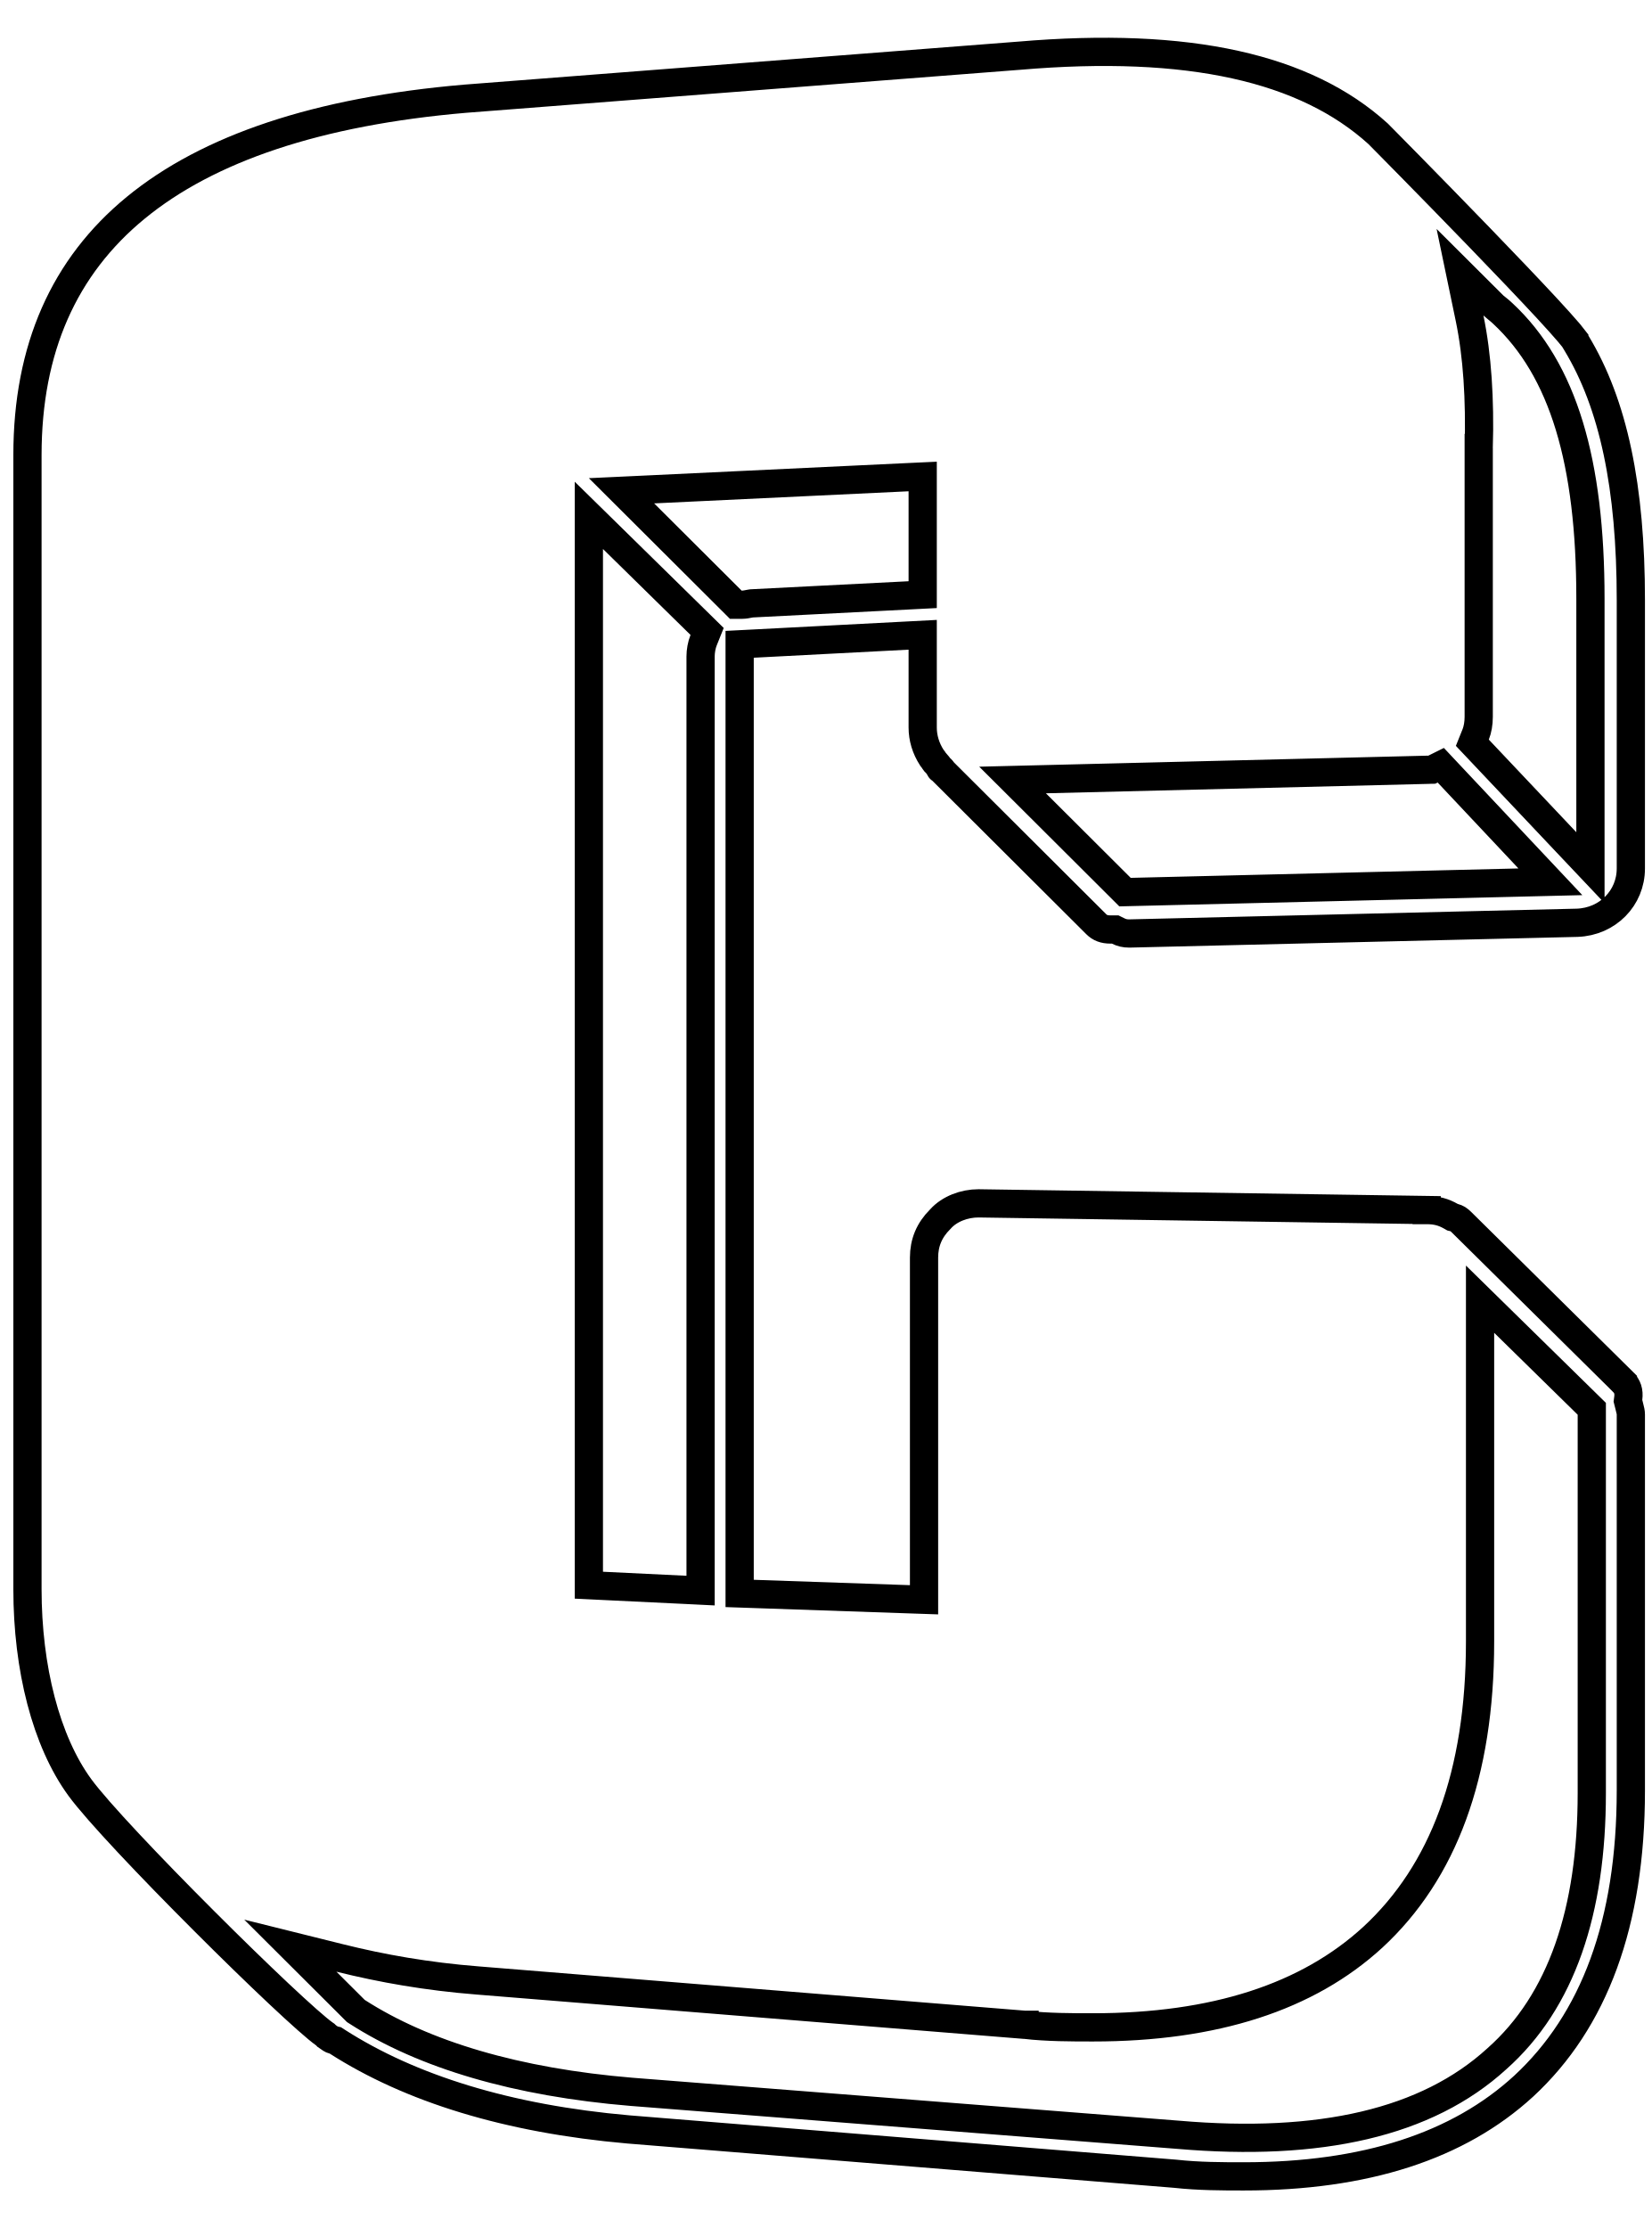
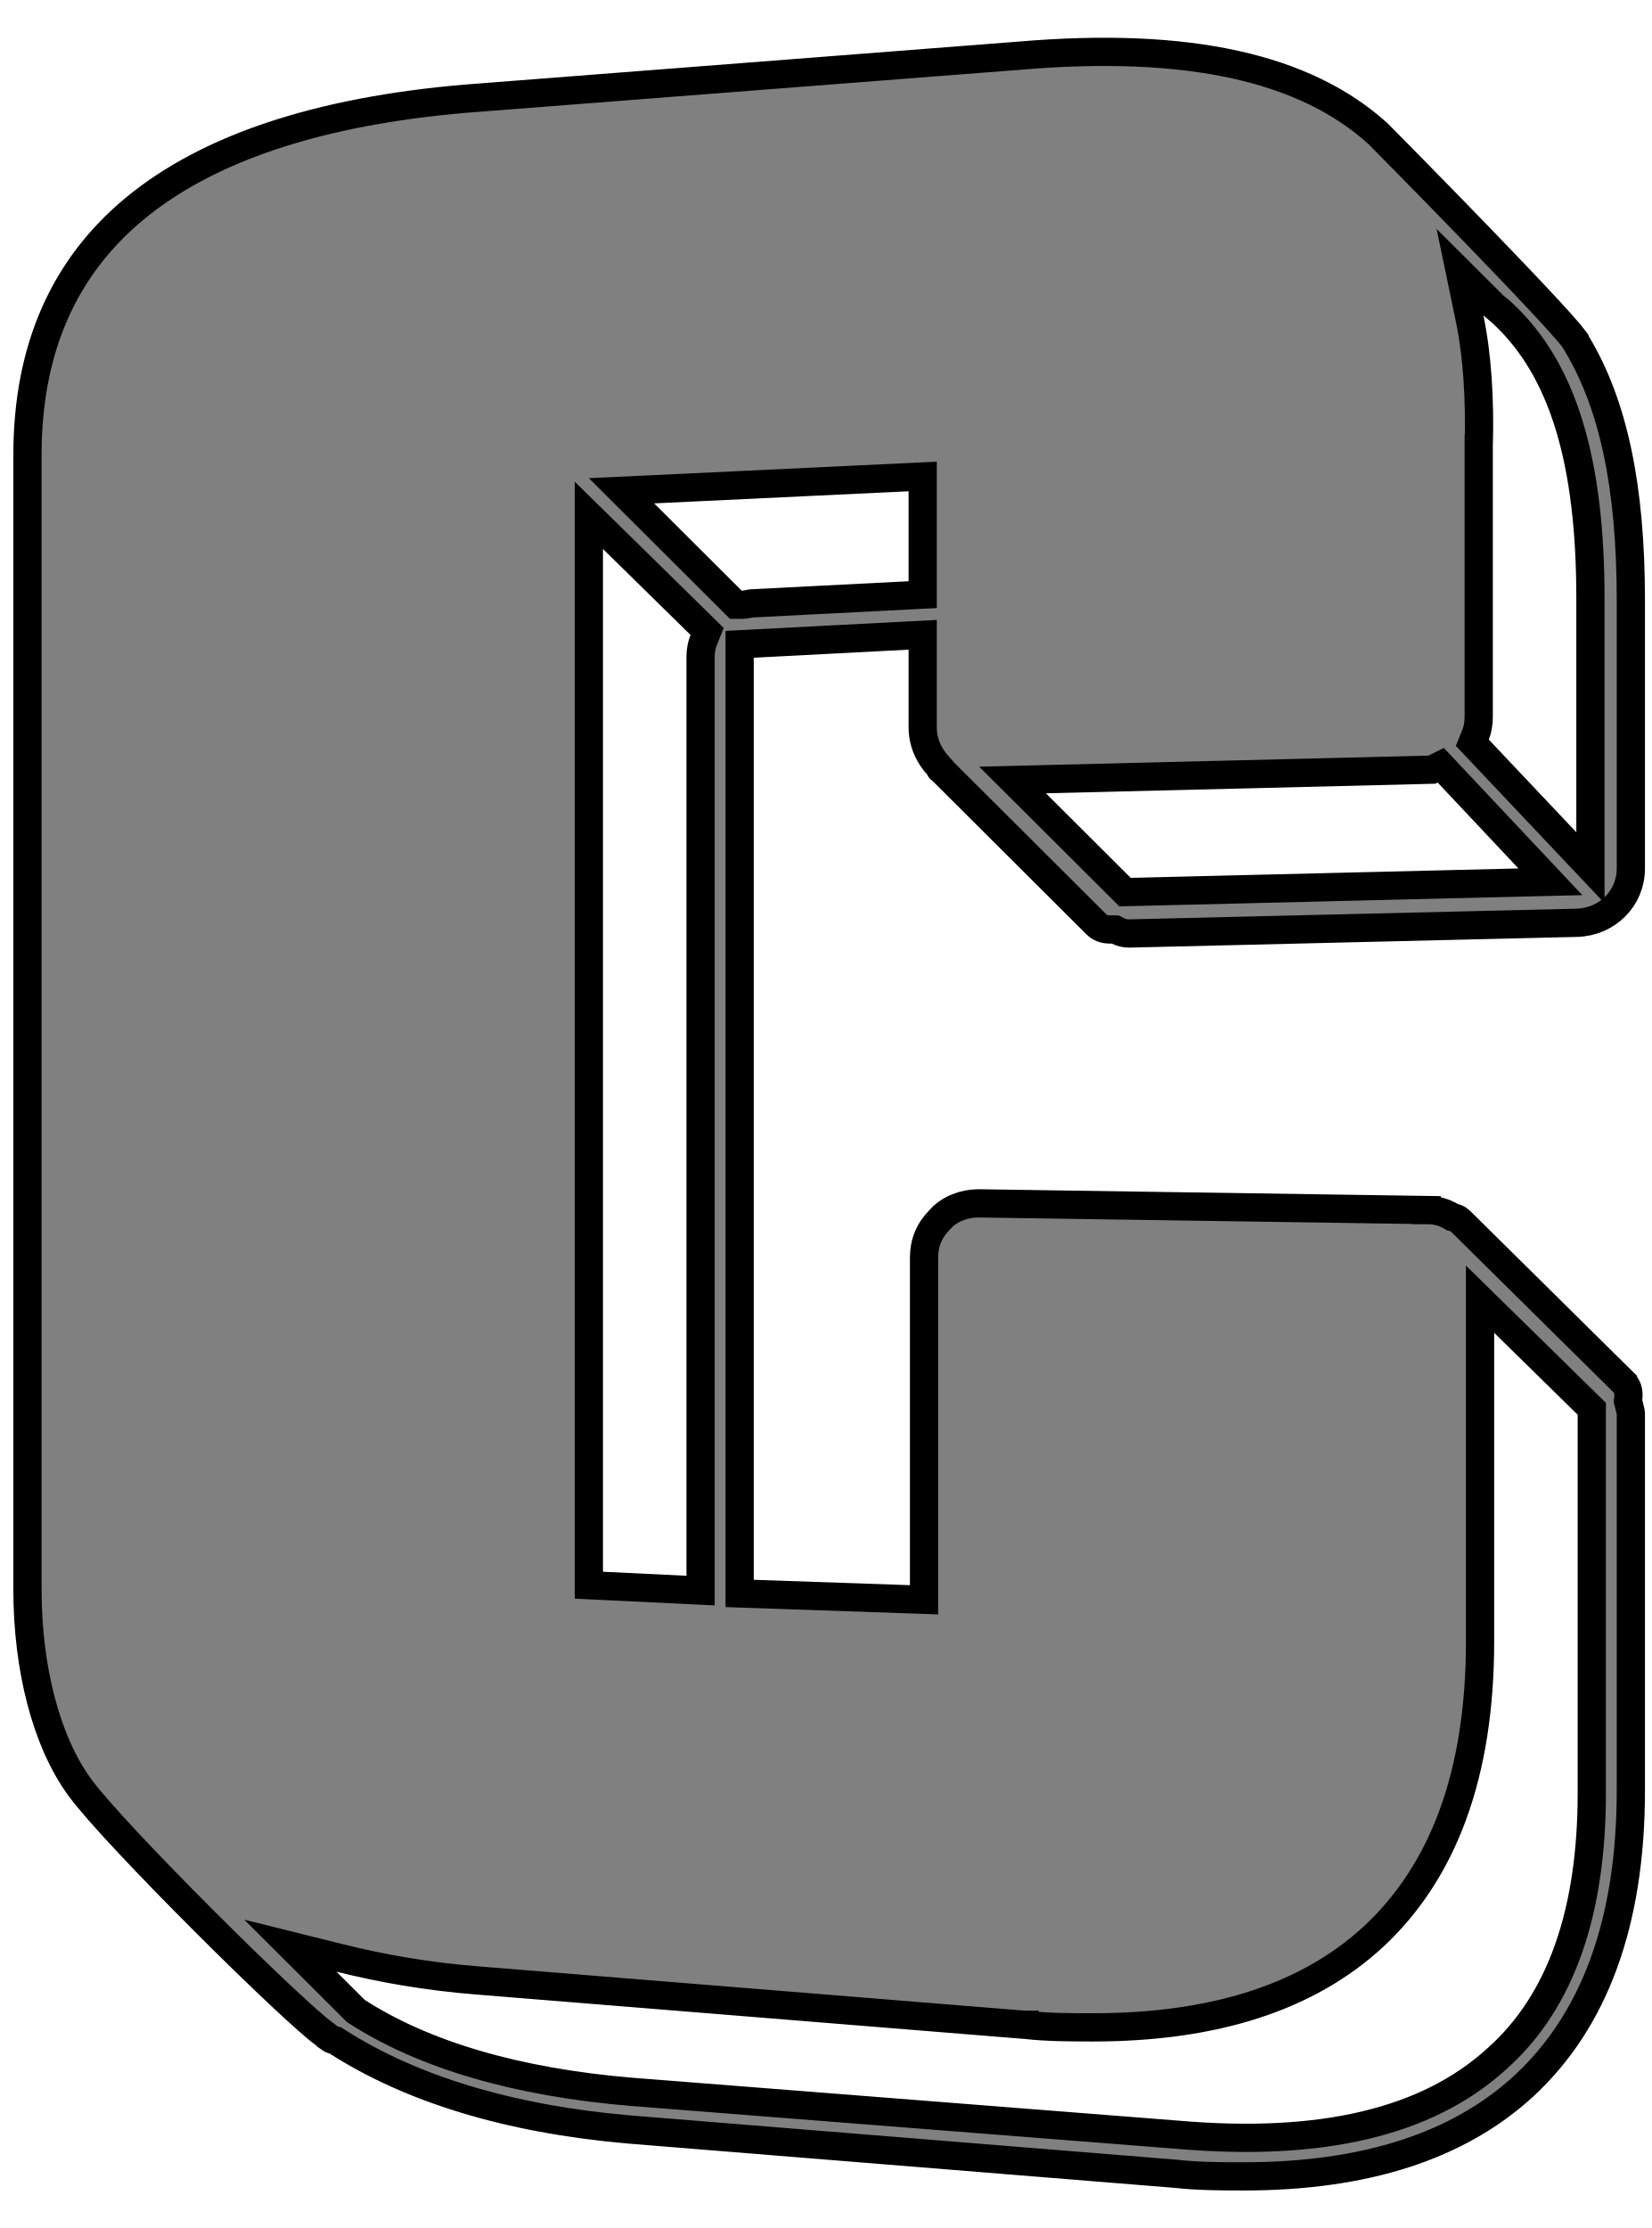
<svg xmlns="http://www.w3.org/2000/svg" width="43" height="58" viewBox="0 0 43 58" fill="none">
-   <path d="M29.113 24.235L29.036 24.197H28.95H28.914C28.747 24.197 28.637 24.153 28.543 24.059L24.561 20.09C24.556 20.083 24.552 20.076 24.547 20.07C24.515 20.024 24.479 19.993 24.455 19.975C24.438 19.946 24.411 19.906 24.372 19.866L24.346 19.84C24.343 19.836 24.338 19.829 24.33 19.818C24.323 19.806 24.309 19.786 24.296 19.767C24.288 19.756 24.277 19.743 24.264 19.727C24.102 19.477 24.024 19.206 24.024 18.939V16.912V16.525L23.638 16.545L19.607 16.755L19.258 16.773V17.122V41.126V41.481L19.613 41.493L23.679 41.633L24.059 41.646V41.265V32.74C24.059 32.35 24.195 32.024 24.477 31.743L24.484 31.736L24.49 31.729C24.722 31.472 25.104 31.326 25.477 31.326C25.478 31.326 25.479 31.326 25.479 31.326L37.146 31.5V31.501H37.151C37.403 31.501 37.585 31.554 37.776 31.662L37.82 31.687L37.869 31.699C37.928 31.714 37.977 31.741 38.049 31.813L38.05 31.814L42.255 35.97C42.255 35.971 42.255 35.971 42.255 35.971C42.377 36.093 42.417 36.221 42.395 36.398L42.386 36.466L42.403 36.533C42.411 36.567 42.419 36.595 42.425 36.62C42.451 36.721 42.462 36.763 42.462 36.828V46.611C42.462 50.072 41.501 52.615 39.672 54.307C37.973 55.867 35.55 56.656 32.385 56.656C31.821 56.656 31.21 56.655 30.602 56.588L30.602 56.588L30.591 56.587L16.363 55.434C16.363 55.434 16.362 55.434 16.362 55.434C13.214 55.158 10.682 54.367 8.783 53.15L8.732 53.117L8.673 53.103C8.65 53.097 8.633 53.089 8.611 53.075C8.597 53.066 8.581 53.055 8.558 53.038C8.543 53.028 8.525 53.014 8.504 53L8.494 52.989L8.472 52.967L8.446 52.949C8.261 52.819 7.832 52.439 7.256 51.898C6.69 51.365 6.001 50.695 5.309 50.002C3.914 48.608 2.534 47.153 2.081 46.534C1.198 45.327 0.715 43.422 0.715 41.37V11.846C0.715 9.076 1.667 6.941 3.534 5.409C5.416 3.864 8.267 2.898 12.12 2.569C12.12 2.569 12.12 2.569 12.121 2.569L26.524 1.451L26.527 1.451C30.972 1.07 33.996 1.773 35.881 3.482L35.881 3.482L35.895 3.496L35.944 3.546L36.118 3.722C36.265 3.871 36.472 4.081 36.718 4.331C37.211 4.833 37.861 5.497 38.508 6.166C39.156 6.836 39.8 7.51 40.282 8.03C40.523 8.291 40.72 8.51 40.856 8.67C40.915 8.74 40.96 8.795 40.99 8.835V8.839L41.043 8.927C42.01 10.522 42.462 12.681 42.462 15.62V22.608C42.462 23.379 41.857 23.993 41.066 24.022C41.066 24.022 41.065 24.022 41.064 24.022L29.401 24.301C29.285 24.301 29.201 24.279 29.113 24.235ZM24.479 20.019C24.479 20.02 24.478 20.019 24.478 20.017C24.478 20.018 24.479 20.019 24.479 20.019ZM38.883 7.952L38.014 7.086L38.264 8.287C38.466 9.264 38.536 10.386 38.502 11.662L38.501 11.662V11.671V18.659C38.501 18.832 38.472 18.993 38.423 19.116L38.335 19.335L38.497 19.506L40.775 21.917L41.41 22.588V21.664V15.585C41.41 12.027 40.707 9.626 39.123 8.156C39.075 8.109 39.02 8.065 38.981 8.034L38.976 8.03C38.928 7.992 38.901 7.97 38.883 7.952ZM29.181 23.113L29.292 23.224L29.449 23.22L39.544 22.975L40.367 22.955L39.803 22.356L37.7 20.12L37.513 19.921L37.283 20.035C37.28 20.035 37.277 20.036 37.273 20.036C37.25 20.038 37.224 20.039 37.187 20.039V20.039L37.178 20.039L27.223 20.284L26.364 20.305L26.972 20.911L29.181 23.113ZM16.441 54.455L16.442 54.455L30.671 55.573C30.671 55.573 30.672 55.573 30.672 55.573C34.361 55.891 37.148 55.264 38.975 53.593C40.66 52.098 41.445 49.74 41.445 46.681V36.898V36.898V36.898V36.898V36.898V36.898V36.898V36.898V36.898V36.898V36.898V36.898V36.898V36.898V36.897V36.897V36.897V36.897V36.897V36.897V36.897V36.897V36.897V36.897V36.897V36.897V36.897V36.897V36.897V36.897V36.897V36.897V36.897V36.897V36.897V36.897V36.897V36.897V36.897V36.896V36.896V36.896V36.896V36.896V36.896V36.896V36.896V36.896V36.896V36.896V36.896V36.896V36.896V36.896V36.896V36.895V36.895V36.895V36.895V36.895V36.895V36.895V36.895V36.895V36.895V36.895V36.895V36.895V36.895V36.895V36.895V36.895V36.894V36.894V36.894V36.894V36.894V36.894V36.894V36.894V36.894V36.894V36.894V36.894V36.894V36.894V36.893V36.893V36.893V36.893V36.893V36.893V36.893V36.893V36.893V36.893V36.893V36.892V36.892V36.892V36.892V36.892V36.892V36.892V36.892V36.892V36.892V36.892V36.892V36.891V36.891V36.891V36.891V36.891V36.891V36.891V36.891V36.891V36.891V36.891V36.89V36.89V36.89V36.89V36.89V36.89V36.89V36.89V36.889V36.889V36.889V36.889V36.889V36.889V36.889V36.889V36.889V36.889V36.889V36.888V36.888V36.888V36.888V36.888V36.888V36.888V36.888V36.888V36.887V36.887V36.887V36.887V36.887V36.887V36.887V36.886V36.886V36.886V36.886V36.886V36.886V36.886V36.886V36.886V36.885V36.885V36.885V36.885V36.885V36.885V36.885V36.885V36.884V36.884V36.884V36.884V36.884V36.884V36.884V36.883V36.883V36.883V36.883V36.883V36.883V36.883V36.883V36.883V36.882V36.882V36.882V36.882V36.882V36.882V36.882V36.881V36.881V36.881V36.881V36.881V36.881V36.881V36.88V36.88V36.88V36.88V36.88V36.88V36.88V36.879V36.879V36.879V36.879V36.879V36.879V36.879V36.878V36.878V36.878V36.878V36.878V36.878V36.877V36.877V36.877V36.877V36.877V36.877V36.877V36.876V36.876V36.876V36.876V36.876V36.876V36.876V36.875V36.875V36.875V36.875V36.875V36.875V36.874V36.874V36.874V36.874V36.874V36.874V36.873V36.873V36.873V36.873V36.873V36.873V36.873V36.872V36.872V36.872V36.872V36.872V36.871V36.871V36.871V36.871V36.871V36.871V36.87V36.87V36.87V36.87V36.87V36.87V36.87V36.869V36.869V36.869V36.869V36.869V36.868V36.868V36.868V36.868V36.868V36.868V36.867V36.867V36.867V36.867V36.867V36.867V36.866V36.866V36.866V36.866V36.866V36.866V36.865V36.865V36.865V36.865V36.865V36.864V36.864V36.864V36.864V36.864V36.864V36.863V36.863V36.863V36.863V36.863V36.862V36.862V36.862V36.862V36.862V36.862V36.861V36.861V36.861V36.861V36.861V36.861V36.86V36.86V36.86V36.86V36.86V36.859V36.859V36.859V36.859V36.859V36.858V36.858V36.858V36.858V36.858V36.858V36.857V36.857V36.857V36.857V36.857V36.856V36.856V36.856V36.856V36.856V36.855V36.855V36.855V36.855V36.855V36.855V36.854V36.854V36.854V36.854V36.854V36.853V36.853V36.853V36.853V36.853V36.852V36.852V36.852V36.852V36.852V36.851V36.851V36.851V36.851V36.851V36.85V36.85V36.85V36.85V36.85V36.849V36.849V36.849V36.849V36.849V36.849V36.848V36.848V36.848V36.848V36.847V36.847V36.847V36.847V36.847V36.846V36.846V36.846V36.846V36.846V36.846V36.845V36.845V36.845V36.845V36.844V36.844V36.844V36.844V36.844V36.843V36.843V36.843V36.843V36.843V36.843V36.842V36.842V36.842V36.842V36.842V36.841V36.841V36.841V36.841V36.84V36.84V36.84V36.84V36.84V36.84V36.839V36.839V36.839V36.839V36.839V36.838V36.838V36.838V36.838V36.837V36.837V36.837V36.837V36.837V36.837V36.836V36.836V36.836V36.836V36.835V36.835V36.835V36.835V36.835V36.834V36.834V36.834V36.834V36.834V36.833V36.833V36.833V36.833V36.833V36.832V36.832V36.832V36.832V36.832V36.831V36.831V36.831V36.831V36.831V36.83V36.83V36.83V36.83V36.83V36.829V36.829V36.829V36.829V36.828V36.828V36.828V36.674L41.335 36.566L39.161 34.434L38.536 33.821V34.697V42.733C38.536 46.194 37.576 48.737 35.746 50.429C34.047 51.989 31.625 52.777 28.459 52.777C27.895 52.777 27.284 52.777 26.677 52.71L26.677 52.709L26.666 52.709L12.435 51.556L12.434 51.556C11.124 51.452 9.952 51.246 8.849 50.971L7.559 50.65L8.5 51.588L9.236 52.322L9.264 52.35L9.297 52.371C11.047 53.497 13.46 54.207 16.441 54.455ZM15.332 40.916V41.266L15.682 41.283L17.855 41.388L18.241 41.407V41.021V17.087C18.241 16.954 18.269 16.791 18.32 16.665L18.411 16.438L18.236 16.266L15.958 14.03L15.332 13.416V14.292V40.916ZM19.562 15.708H19.565L19.575 15.707L23.675 15.498L24.024 15.48V15.13V12.79V12.404L23.639 12.422L17.015 12.737L16.182 12.776L16.772 13.364L19.051 15.636L19.158 15.743H19.31C19.355 15.743 19.397 15.737 19.425 15.733C19.455 15.728 19.485 15.722 19.505 15.718C19.528 15.713 19.543 15.711 19.555 15.709C19.558 15.708 19.56 15.708 19.562 15.708Z" fill="none" stroke="#000000" stroke-width="0.735" />
+   <path d="M29.113 24.235L29.036 24.197H28.95H28.914C28.747 24.197 28.637 24.153 28.543 24.059L24.561 20.09C24.556 20.083 24.552 20.076 24.547 20.07C24.515 20.024 24.479 19.993 24.455 19.975C24.438 19.946 24.411 19.906 24.372 19.866L24.346 19.84C24.343 19.836 24.338 19.829 24.33 19.818C24.323 19.806 24.309 19.786 24.296 19.767C24.288 19.756 24.277 19.743 24.264 19.727C24.102 19.477 24.024 19.206 24.024 18.939V16.912V16.525L23.638 16.545L19.607 16.755L19.258 16.773V17.122V41.126V41.481L19.613 41.493L23.679 41.633L24.059 41.646V41.265V32.74C24.059 32.35 24.195 32.024 24.477 31.743L24.484 31.736L24.49 31.729C24.722 31.472 25.104 31.326 25.477 31.326C25.478 31.326 25.479 31.326 25.479 31.326L37.146 31.5V31.501H37.151C37.403 31.501 37.585 31.554 37.776 31.662L37.82 31.687L37.869 31.699C37.928 31.714 37.977 31.741 38.049 31.813L38.05 31.814L42.255 35.97C42.255 35.971 42.255 35.971 42.255 35.971C42.377 36.093 42.417 36.221 42.395 36.398L42.386 36.466L42.403 36.533C42.411 36.567 42.419 36.595 42.425 36.62C42.451 36.721 42.462 36.763 42.462 36.828V46.611C42.462 50.072 41.501 52.615 39.672 54.307C37.973 55.867 35.55 56.656 32.385 56.656C31.821 56.656 31.21 56.655 30.602 56.588L30.602 56.588L30.591 56.587L16.363 55.434C16.363 55.434 16.362 55.434 16.362 55.434C13.214 55.158 10.682 54.367 8.783 53.15L8.732 53.117L8.673 53.103C8.65 53.097 8.633 53.089 8.611 53.075C8.597 53.066 8.581 53.055 8.558 53.038C8.543 53.028 8.525 53.014 8.504 53L8.494 52.989L8.472 52.967L8.446 52.949C8.261 52.819 7.832 52.439 7.256 51.898C6.69 51.365 6.001 50.695 5.309 50.002C3.914 48.608 2.534 47.153 2.081 46.534C1.198 45.327 0.715 43.422 0.715 41.37V11.846C0.715 9.076 1.667 6.941 3.534 5.409C5.416 3.864 8.267 2.898 12.12 2.569C12.12 2.569 12.12 2.569 12.121 2.569L26.524 1.451L26.527 1.451C30.972 1.07 33.996 1.773 35.881 3.482L35.881 3.482L35.895 3.496L35.944 3.546L36.118 3.722C36.265 3.871 36.472 4.081 36.718 4.331C37.211 4.833 37.861 5.497 38.508 6.166C39.156 6.836 39.8 7.51 40.282 8.03C40.523 8.291 40.72 8.51 40.856 8.67C40.915 8.74 40.96 8.795 40.99 8.835V8.839L41.043 8.927C42.01 10.522 42.462 12.681 42.462 15.62V22.608C42.462 23.379 41.857 23.993 41.066 24.022C41.066 24.022 41.065 24.022 41.064 24.022L29.401 24.301C29.285 24.301 29.201 24.279 29.113 24.235ZM24.479 20.019C24.479 20.02 24.478 20.019 24.478 20.017C24.478 20.018 24.479 20.019 24.479 20.019ZM38.883 7.952L38.014 7.086L38.264 8.287C38.466 9.264 38.536 10.386 38.502 11.662L38.501 11.662V11.671V18.659C38.501 18.832 38.472 18.993 38.423 19.116L38.335 19.335L38.497 19.506L40.775 21.917L41.41 22.588V21.664V15.585C41.41 12.027 40.707 9.626 39.123 8.156C39.075 8.109 39.02 8.065 38.981 8.034L38.976 8.03C38.928 7.992 38.901 7.97 38.883 7.952ZM29.181 23.113L29.292 23.224L29.449 23.22L39.544 22.975L40.367 22.955L39.803 22.356L37.7 20.12L37.513 19.921L37.283 20.035C37.28 20.035 37.277 20.036 37.273 20.036C37.25 20.038 37.224 20.039 37.187 20.039V20.039L37.178 20.039L27.223 20.284L26.364 20.305L26.972 20.911L29.181 23.113ZM16.441 54.455L16.442 54.455L30.671 55.573C30.671 55.573 30.672 55.573 30.672 55.573C34.361 55.891 37.148 55.264 38.975 53.593C40.66 52.098 41.445 49.74 41.445 46.681V36.898V36.898V36.898V36.898V36.898V36.898V36.898V36.898V36.898V36.898V36.898V36.898V36.898V36.898V36.897V36.897V36.897V36.897V36.897V36.897V36.897V36.897V36.897V36.897V36.897V36.897V36.897V36.897V36.897V36.897V36.897V36.897V36.897V36.897V36.897V36.897V36.897V36.897V36.897V36.896V36.896V36.896V36.896V36.896V36.896V36.896V36.896V36.896V36.896V36.896V36.896V36.896V36.896V36.896V36.896V36.895V36.895V36.895V36.895V36.895V36.895V36.895V36.895V36.895V36.895V36.895V36.895V36.895V36.895V36.895V36.895V36.895V36.894V36.894V36.894V36.894V36.894V36.894V36.894V36.894V36.894V36.894V36.894V36.894V36.894V36.894V36.893V36.893V36.893V36.893V36.893V36.893V36.893V36.893V36.893V36.893V36.893V36.892V36.892V36.892V36.892V36.892V36.892V36.892V36.892V36.892V36.892V36.892V36.892V36.891V36.891V36.891V36.891V36.891V36.891V36.891V36.891V36.891V36.891V36.891V36.89V36.89V36.89V36.89V36.89V36.89V36.89V36.89V36.889V36.889V36.889V36.889V36.889V36.889V36.889V36.889V36.889V36.889V36.889V36.888V36.888V36.888V36.888V36.888V36.888V36.888V36.888V36.888V36.887V36.887V36.887V36.887V36.887V36.887V36.887V36.886V36.886V36.886V36.886V36.886V36.886V36.886V36.886V36.886V36.885V36.885V36.885V36.885V36.885V36.885V36.885V36.885V36.884V36.884V36.884V36.884V36.884V36.884V36.884V36.883V36.883V36.883V36.883V36.883V36.883V36.883V36.883V36.883V36.882V36.882V36.882V36.882V36.882V36.882V36.882V36.881V36.881V36.881V36.881V36.881V36.881V36.881V36.88V36.88V36.88V36.88V36.88V36.88V36.88V36.879V36.879V36.879V36.879V36.879V36.879V36.879V36.878V36.878V36.878V36.878V36.878V36.878V36.877V36.877V36.877V36.877V36.877V36.877V36.877V36.876V36.876V36.876V36.876V36.876V36.876V36.876V36.875V36.875V36.875V36.875V36.875V36.875V36.874V36.874V36.874V36.874V36.874V36.874V36.873V36.873V36.873V36.873V36.873V36.873V36.873V36.872V36.872V36.872V36.872V36.872V36.871V36.871V36.871V36.871V36.871V36.871V36.87V36.87V36.87V36.87V36.87V36.87V36.87V36.869V36.869V36.869V36.869V36.869V36.868V36.868V36.868V36.868V36.868V36.868V36.867V36.867V36.867V36.867V36.867V36.867V36.866V36.866V36.866V36.866V36.866V36.866V36.865V36.865V36.865V36.865V36.865V36.864V36.864V36.864V36.864V36.864V36.864V36.863V36.863V36.863V36.863V36.863V36.862V36.862V36.862V36.862V36.862V36.862V36.861V36.861V36.861V36.861V36.861V36.861V36.86V36.86V36.86V36.86V36.86V36.859V36.859V36.859V36.859V36.859V36.858V36.858V36.858V36.858V36.858V36.858V36.857V36.857V36.857V36.857V36.857V36.856V36.856V36.856V36.856V36.856V36.855V36.855V36.855V36.855V36.855V36.855V36.854V36.854V36.854V36.854V36.854V36.853V36.853V36.853V36.853V36.853V36.852V36.852V36.852V36.852V36.852V36.851V36.851V36.851V36.851V36.851V36.85V36.85V36.85V36.85V36.85V36.849V36.849V36.849V36.849V36.849V36.849V36.848V36.848V36.848V36.848V36.847V36.847V36.847V36.847V36.847V36.846V36.846V36.846V36.846V36.846V36.846V36.845V36.845V36.845V36.845V36.844V36.844V36.844V36.844V36.844V36.843V36.843V36.843V36.843V36.843V36.843V36.842V36.842V36.842V36.842V36.842V36.841V36.841V36.841V36.841V36.84V36.84V36.84V36.84V36.84V36.84V36.839V36.839V36.839V36.839V36.839V36.838V36.838V36.838V36.838V36.837V36.837V36.837V36.837V36.837V36.837V36.836V36.836V36.836V36.836V36.835V36.835V36.835V36.835V36.835V36.834V36.834V36.834V36.834V36.834V36.833V36.833V36.833V36.833V36.833V36.832V36.832V36.832V36.832V36.832V36.831V36.831V36.831V36.831V36.831V36.83V36.83V36.83V36.83V36.83V36.829V36.829V36.829V36.829V36.828V36.828V36.828V36.674L41.335 36.566L39.161 34.434L38.536 33.821V34.697V42.733C38.536 46.194 37.576 48.737 35.746 50.429C34.047 51.989 31.625 52.777 28.459 52.777C27.895 52.777 27.284 52.777 26.677 52.71L26.677 52.709L26.666 52.709L12.435 51.556L12.434 51.556C11.124 51.452 9.952 51.246 8.849 50.971L7.559 50.65L8.5 51.588L9.236 52.322L9.264 52.35L9.297 52.371C11.047 53.497 13.46 54.207 16.441 54.455ZM15.332 40.916V41.266L15.682 41.283L17.855 41.388L18.241 41.407V41.021V17.087C18.241 16.954 18.269 16.791 18.32 16.665L18.411 16.438L18.236 16.266L15.958 14.03L15.332 13.416V14.292V40.916ZM19.562 15.708H19.565L19.575 15.707L23.675 15.498L24.024 15.48V15.13V12.79V12.404L23.639 12.422L17.015 12.737L16.182 12.776L16.772 13.364L19.051 15.636L19.158 15.743H19.31C19.355 15.743 19.397 15.737 19.425 15.733C19.455 15.728 19.485 15.722 19.505 15.718C19.528 15.713 19.543 15.711 19.555 15.709C19.558 15.708 19.56 15.708 19.562 15.708Z" fill="#808080" stroke="#000000" stroke-width="0.735" />
</svg>
